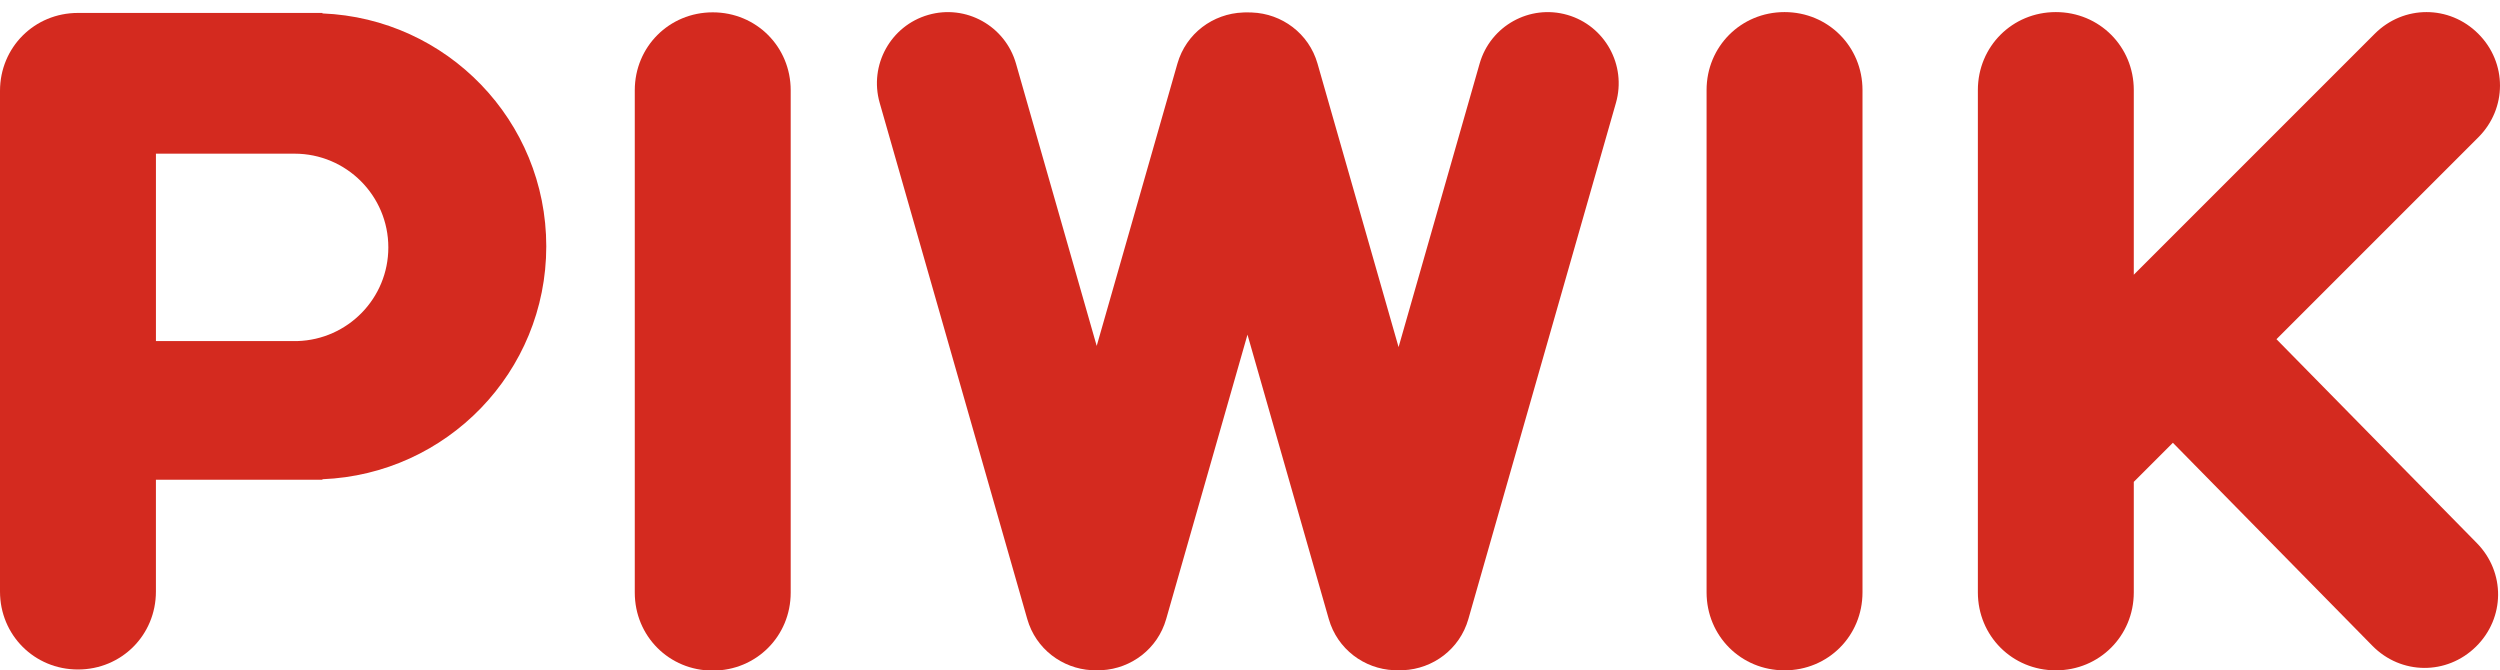
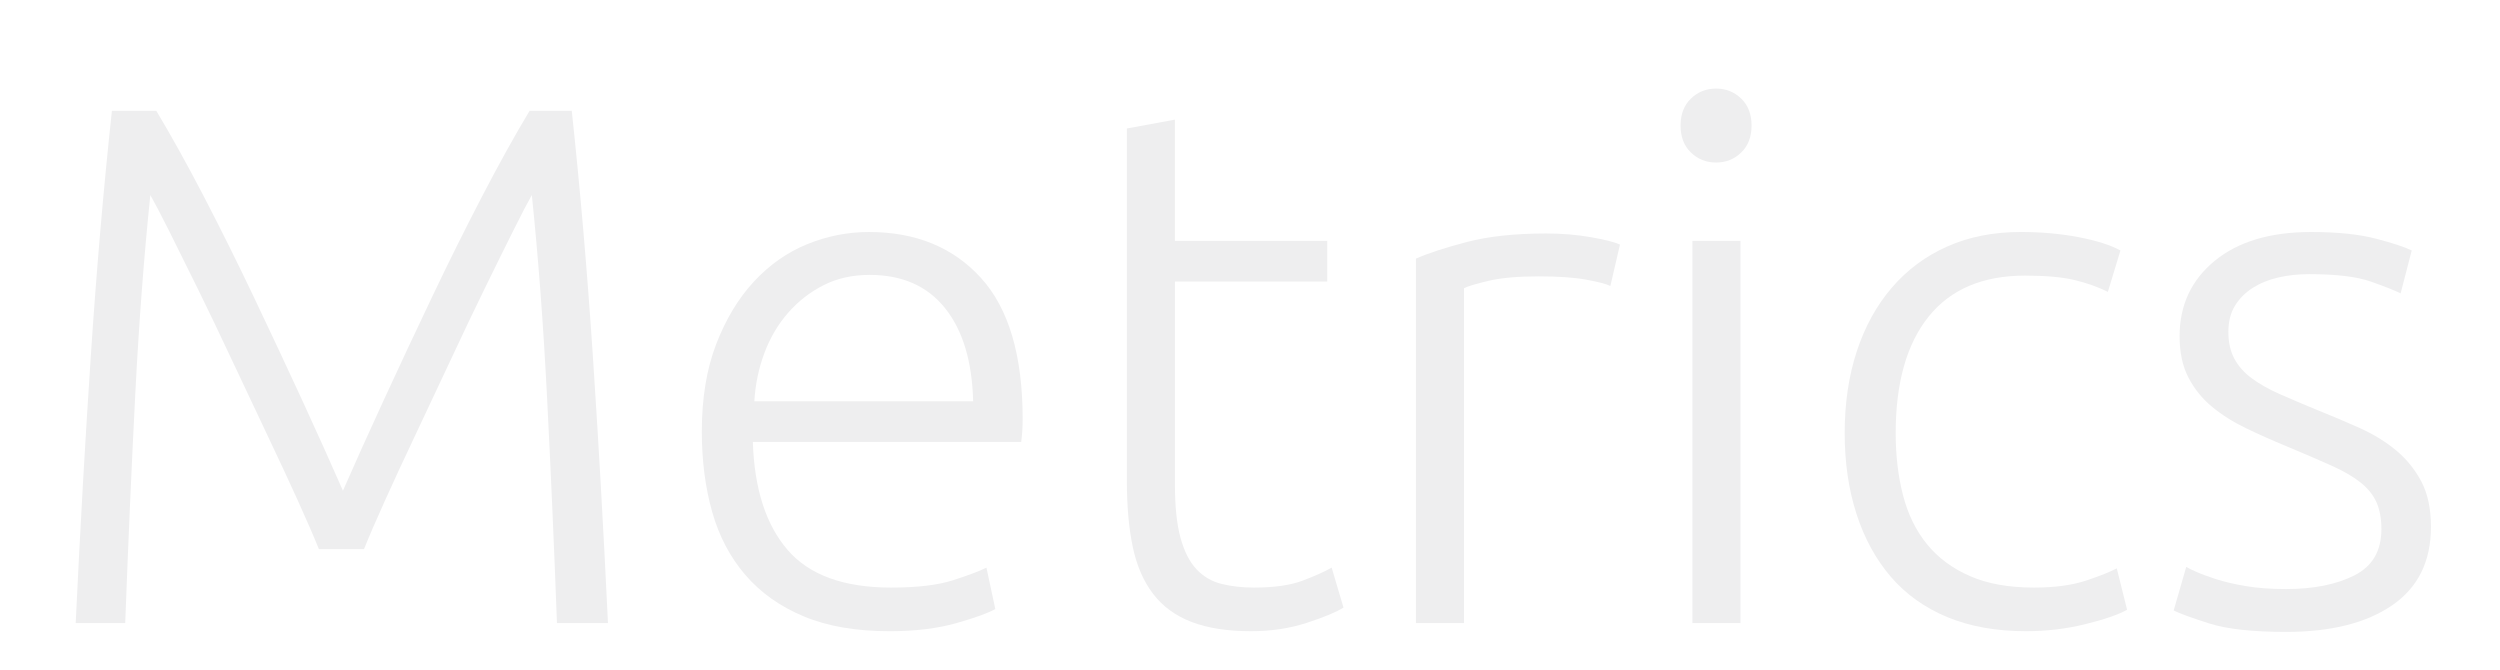
<svg xmlns="http://www.w3.org/2000/svg" version="1.1" id="Layer_1" x="0px" y="0px" width="170.666px" height="45.704px" viewBox="0 0 170.666 45.704" enable-background="new 0 0 170.666 45.704" xml:space="preserve">
-   <path fill="#D42A1F" d="M106.995,1.016c-2.57-0.739-5.251,0.751-5.987,3.329l-5.532,19.351L89.943,4.345  c-0.592-2.071-2.441-3.417-4.477-3.492c-0.103-0.009-0.203-0.004-0.306-0.007c-0.102,0.003-0.203-0.003-0.306,0.007  c-2.036,0.075-3.885,1.421-4.477,3.492l-5.509,19.27l-5.509-19.27c-0.737-2.578-3.418-4.068-5.987-3.329  c-2.57,0.739-4.056,3.428-3.319,6.005l10.075,35.24c0.583,2.038,2.384,3.376,4.382,3.49c0.121,0.011,0.239,0.006,0.359,0.008  c0.12-0.002,0.238,0.004,0.359-0.008c1.998-0.114,3.799-1.451,4.382-3.49l5.551-19.416l5.551,19.416  c0.588,2.056,2.416,3.398,4.434,3.491c0.111,0.01,0.219,0.005,0.33,0.007c0.11-0.003,0.219,0.003,0.33-0.007  c2.019-0.093,3.846-1.435,4.434-3.491l10.075-35.24C111.05,4.444,109.564,1.756,106.995,1.016z" />
-   <path fill="#D42A1F" d="M116.502,40.44c0,2.972,2.35,5.322,5.322,5.322c2.972,0,5.322-2.35,5.322-5.322V6.147  c0-2.972-2.35-5.322-5.322-5.322c-2.972,0-5.322,2.35-5.322,5.322V40.44z" />
-   <path fill="#D42A1F" d="M43.334,40.457c0,2.972,2.35,5.322,5.322,5.322c2.972,0,5.322-2.35,5.322-5.322V6.164  c0-2.972-2.35-5.322-5.322-5.322c-2.972,0-5.322,2.35-5.322,5.322V40.457z" />
-   <path fill="#D42A1F" d="M155.406,23.156l13.779-13.779c1.974-1.974,1.974-5.097,0-7.071c-1.974-1.974-5.097-1.974-7.071,0  l-16.448,16.448V6.147c0-2.972-2.35-5.322-5.322-5.322c-2.972,0-5.322,2.35-5.322,5.322V40.44c0,2.972,2.35,5.322,5.322,5.322  c2.972,0,5.322-2.35,5.322-5.322v-7.544l2.669-2.669l13.618,13.857c1.957,1.992,5.079,2.019,7.071,0.062  c1.992-1.957,2.019-5.079,0.062-7.071L155.406,23.156z" />
-   <path fill="#D42A1F" d="M37.292,16.816c0-8.58-6.787-15.557-15.283-15.9l0.007-0.033H5.322C2.35,0.883,0,3.233,0,6.205v34.177  c0,2.972,2.35,5.322,5.322,5.322c2.972,0,5.322-2.35,5.322-5.322v-7.63h11.371l-0.007-0.036  C30.505,32.372,37.292,25.396,37.292,16.816z M20.296,23.284l0-0.002h-9.651V10.491h9.464c3.535,0,6.401,2.866,6.401,6.401  C26.51,20.364,23.744,23.184,20.296,23.284z" />
+   <g>
+     <path fill="#EEEEEF" d="M21.77,37.487c-0.338-0.839-0.819-1.949-1.444-3.329c-0.626-1.38-1.327-2.885-2.104-4.517   c-0.777-1.632-1.571-3.313-2.382-5.047c-0.812-1.733-1.589-3.356-2.332-4.87c-0.744-1.514-1.403-2.843-1.977-3.987   c-0.575-1.143-0.998-1.95-1.268-2.422c-0.437,4.206-0.782,8.773-1.034,13.702C8.977,31.946,8.75,37.118,8.548,42.536H5.167   c0.303-6.36,0.647-12.449,1.035-18.27c0.386-5.82,0.865-11.388,1.438-16.704h3.028c1.011,1.683,2.089,3.625,3.236,5.829   c1.146,2.204,2.284,4.492,3.413,6.863c1.129,2.372,2.226,4.71,3.288,7.014c1.061,2.306,1.997,4.384,2.806,6.233   c0.81-1.85,1.744-3.928,2.807-6.233c1.061-2.304,2.157-4.642,3.287-7.014c1.129-2.372,2.267-4.66,3.414-6.863   c1.146-2.203,2.224-4.146,3.236-5.829h2.877c0.571,5.316,1.051,10.884,1.438,16.704c0.386,5.82,0.731,11.909,1.034,18.27h-3.482   c-0.202-5.418-0.429-10.59-0.682-15.519c-0.252-4.929-0.598-9.496-1.034-13.702c-0.27,0.472-0.69,1.279-1.262,2.422   c-0.572,1.145-1.229,2.474-1.968,3.987c-0.741,1.514-1.515,3.137-2.322,4.87c-0.808,1.733-1.599,3.415-2.372,5.047   c-0.775,1.632-1.473,3.137-2.095,4.517c-0.623,1.38-1.103,2.49-1.438,3.329H21.77z" />
+     <path fill="#EEEEEF" d="M47.911,29.464c0-2.287,0.328-4.281,0.984-5.98c0.656-1.699,1.515-3.121,2.574-4.265   c1.06-1.143,2.271-1.993,3.633-2.548c1.363-0.555,2.768-0.833,4.215-0.833c3.195,0,5.744,1.043,7.645,3.129   c1.9,2.086,2.851,5.299,2.851,9.639c0,0.27-0.008,0.538-0.025,0.808c-0.017,0.27-0.042,0.522-0.075,0.757H51.394   c0.102,3.197,0.892,5.653,2.372,7.369s3.835,2.572,7.065,2.572c1.783,0,3.196-0.167,4.239-0.504   c1.042-0.336,1.799-0.622,2.271-0.857l0.605,2.825c-0.471,0.27-1.354,0.59-2.649,0.96c-1.296,0.369-2.818,0.555-4.567,0.555   c-2.289,0-4.239-0.336-5.855-1.011c-1.615-0.671-2.944-1.614-3.987-2.824c-1.043-1.212-1.8-2.649-2.271-4.315   C48.146,33.274,47.911,31.45,47.911,29.464z M66.433,27.395c-0.068-2.726-0.706-4.845-1.917-6.358   c-1.211-1.514-2.927-2.271-5.148-2.271c-1.178,0-2.229,0.235-3.154,0.706c-0.925,0.471-1.733,1.103-2.422,1.893   c-0.69,0.791-1.228,1.708-1.615,2.75c-0.388,1.043-0.614,2.137-0.681,3.28H66.433z" />
+     <path fill="#EEEEEF" d="M80.209,16.444h10.396v2.775H80.209v13.879c0,1.481,0.126,2.683,0.378,3.608   c0.252,0.926,0.614,1.64,1.085,2.146c0.471,0.503,1.042,0.841,1.716,1.009c0.672,0.167,1.413,0.251,2.22,0.251   c1.379,0,2.489-0.159,3.331-0.478c0.84-0.32,1.496-0.614,1.968-0.884l0.808,2.726c-0.472,0.302-1.295,0.646-2.473,1.033   c-1.179,0.387-2.457,0.581-3.836,0.581c-1.615,0-2.969-0.211-4.063-0.632c-1.094-0.419-1.969-1.06-2.625-1.917   c-0.655-0.858-1.119-1.926-1.388-3.205c-0.27-1.278-0.403-2.791-0.403-4.541V8.772l3.28-0.605V16.444z" />
+     <path fill="#EEEEEF" d="M105.543,15.939c1.076,0,2.095,0.084,3.053,0.252c0.96,0.168,1.624,0.336,1.994,0.505l-0.656,2.826   c-0.27-0.134-0.816-0.278-1.641-0.429c-0.824-0.152-1.909-0.227-3.255-0.227c-1.413,0-2.548,0.101-3.406,0.302   s-1.422,0.371-1.69,0.504v22.862h-3.28v-24.88c0.841-0.371,2.001-0.749,3.482-1.136C101.623,16.133,103.424,15.939,105.543,15.939z   " />
+     <path fill="#EEEEEF" d="M119.572,8.571c0,0.775-0.235,1.389-0.707,1.842c-0.471,0.455-1.042,0.682-1.716,0.682   c-0.673,0-1.245-0.227-1.715-0.682c-0.472-0.453-0.707-1.067-0.707-1.842c0-0.773,0.235-1.388,0.707-1.842   c0.47-0.455,1.042-0.682,1.715-0.682c0.674,0,1.245,0.227,1.716,0.682C119.337,7.183,119.572,7.798,119.572,8.571z M118.815,42.536   h-3.28V16.444h3.28V42.536z" />
+     <path fill="#EEEEEF" d="M138.296,43.09c-2.02,0-3.803-0.32-5.35-0.958c-1.549-0.641-2.835-1.558-3.861-2.751   c-1.026-1.195-1.809-2.624-2.347-4.291c-0.538-1.664-0.808-3.507-0.808-5.525c0-2.052,0.278-3.919,0.833-5.602   c0.556-1.682,1.354-3.129,2.397-4.34c1.043-1.211,2.304-2.146,3.785-2.802c1.479-0.656,3.146-0.984,4.996-0.984   c1.412,0,2.732,0.119,3.962,0.354c1.228,0.235,2.177,0.539,2.851,0.909l-0.858,2.826c-0.673-0.336-1.429-0.606-2.27-0.808   s-1.969-0.303-3.382-0.303c-2.895,0-5.089,0.934-6.586,2.801c-1.497,1.868-2.246,4.517-2.246,7.949c0,1.548,0.168,2.97,0.506,4.265   c0.336,1.295,0.883,2.405,1.639,3.331c0.758,0.926,1.732,1.647,2.928,2.168c1.193,0.524,2.648,0.783,4.366,0.783   c1.412,0,2.598-0.159,3.558-0.478c0.958-0.32,1.655-0.598,2.095-0.835l0.705,2.827c-0.605,0.336-1.556,0.666-2.853,0.983   C141.063,42.93,139.708,43.09,138.296,43.09z" />
+     <path fill="#EEEEEF" d="M156.059,40.213c1.884,0,3.439-0.312,4.669-0.934c1.227-0.622,1.842-1.673,1.842-3.154   c0-0.707-0.109-1.313-0.328-1.817c-0.221-0.505-0.581-0.958-1.086-1.362c-0.504-0.403-1.169-0.79-1.993-1.16   c-0.825-0.369-1.842-0.808-3.052-1.313c-0.977-0.403-1.901-0.815-2.775-1.236c-0.877-0.421-1.65-0.908-2.323-1.463   c-0.673-0.556-1.21-1.22-1.613-1.994c-0.404-0.773-0.607-1.716-0.607-2.826c0-2.12,0.8-3.836,2.398-5.148   c1.597-1.313,3.793-1.968,6.585-1.968c1.782,0,3.255,0.152,4.416,0.454c1.161,0.303,1.978,0.573,2.448,0.808l-0.758,2.927   c-0.403-0.202-1.084-0.471-2.043-0.808c-0.96-0.336-2.364-0.504-4.214-0.504c-0.741,0-1.438,0.076-2.095,0.228   c-0.656,0.151-1.237,0.388-1.742,0.708c-0.505,0.32-0.908,0.725-1.21,1.213c-0.303,0.489-0.455,1.087-0.455,1.795   c0,0.708,0.135,1.315,0.404,1.82c0.27,0.507,0.663,0.953,1.186,1.341c0.522,0.389,1.161,0.749,1.917,1.084   c0.758,0.335,1.624,0.703,2.601,1.105c1.01,0.402,1.976,0.813,2.901,1.23c0.924,0.419,1.74,0.923,2.448,1.511   c0.705,0.589,1.278,1.296,1.716,2.12c0.436,0.825,0.656,1.859,0.656,3.104c0,2.354-0.884,4.137-2.65,5.349   s-4.182,1.815-7.242,1.815c-2.288,0-4.036-0.192-5.248-0.579s-2.02-0.681-2.423-0.884l0.859-2.978   c0.1,0.068,0.317,0.178,0.656,0.328c0.336,0.151,0.788,0.32,1.361,0.506c0.571,0.185,1.254,0.345,2.044,0.479   S155.017,40.213,156.059,40.213z" />
+   </g>
</svg>
